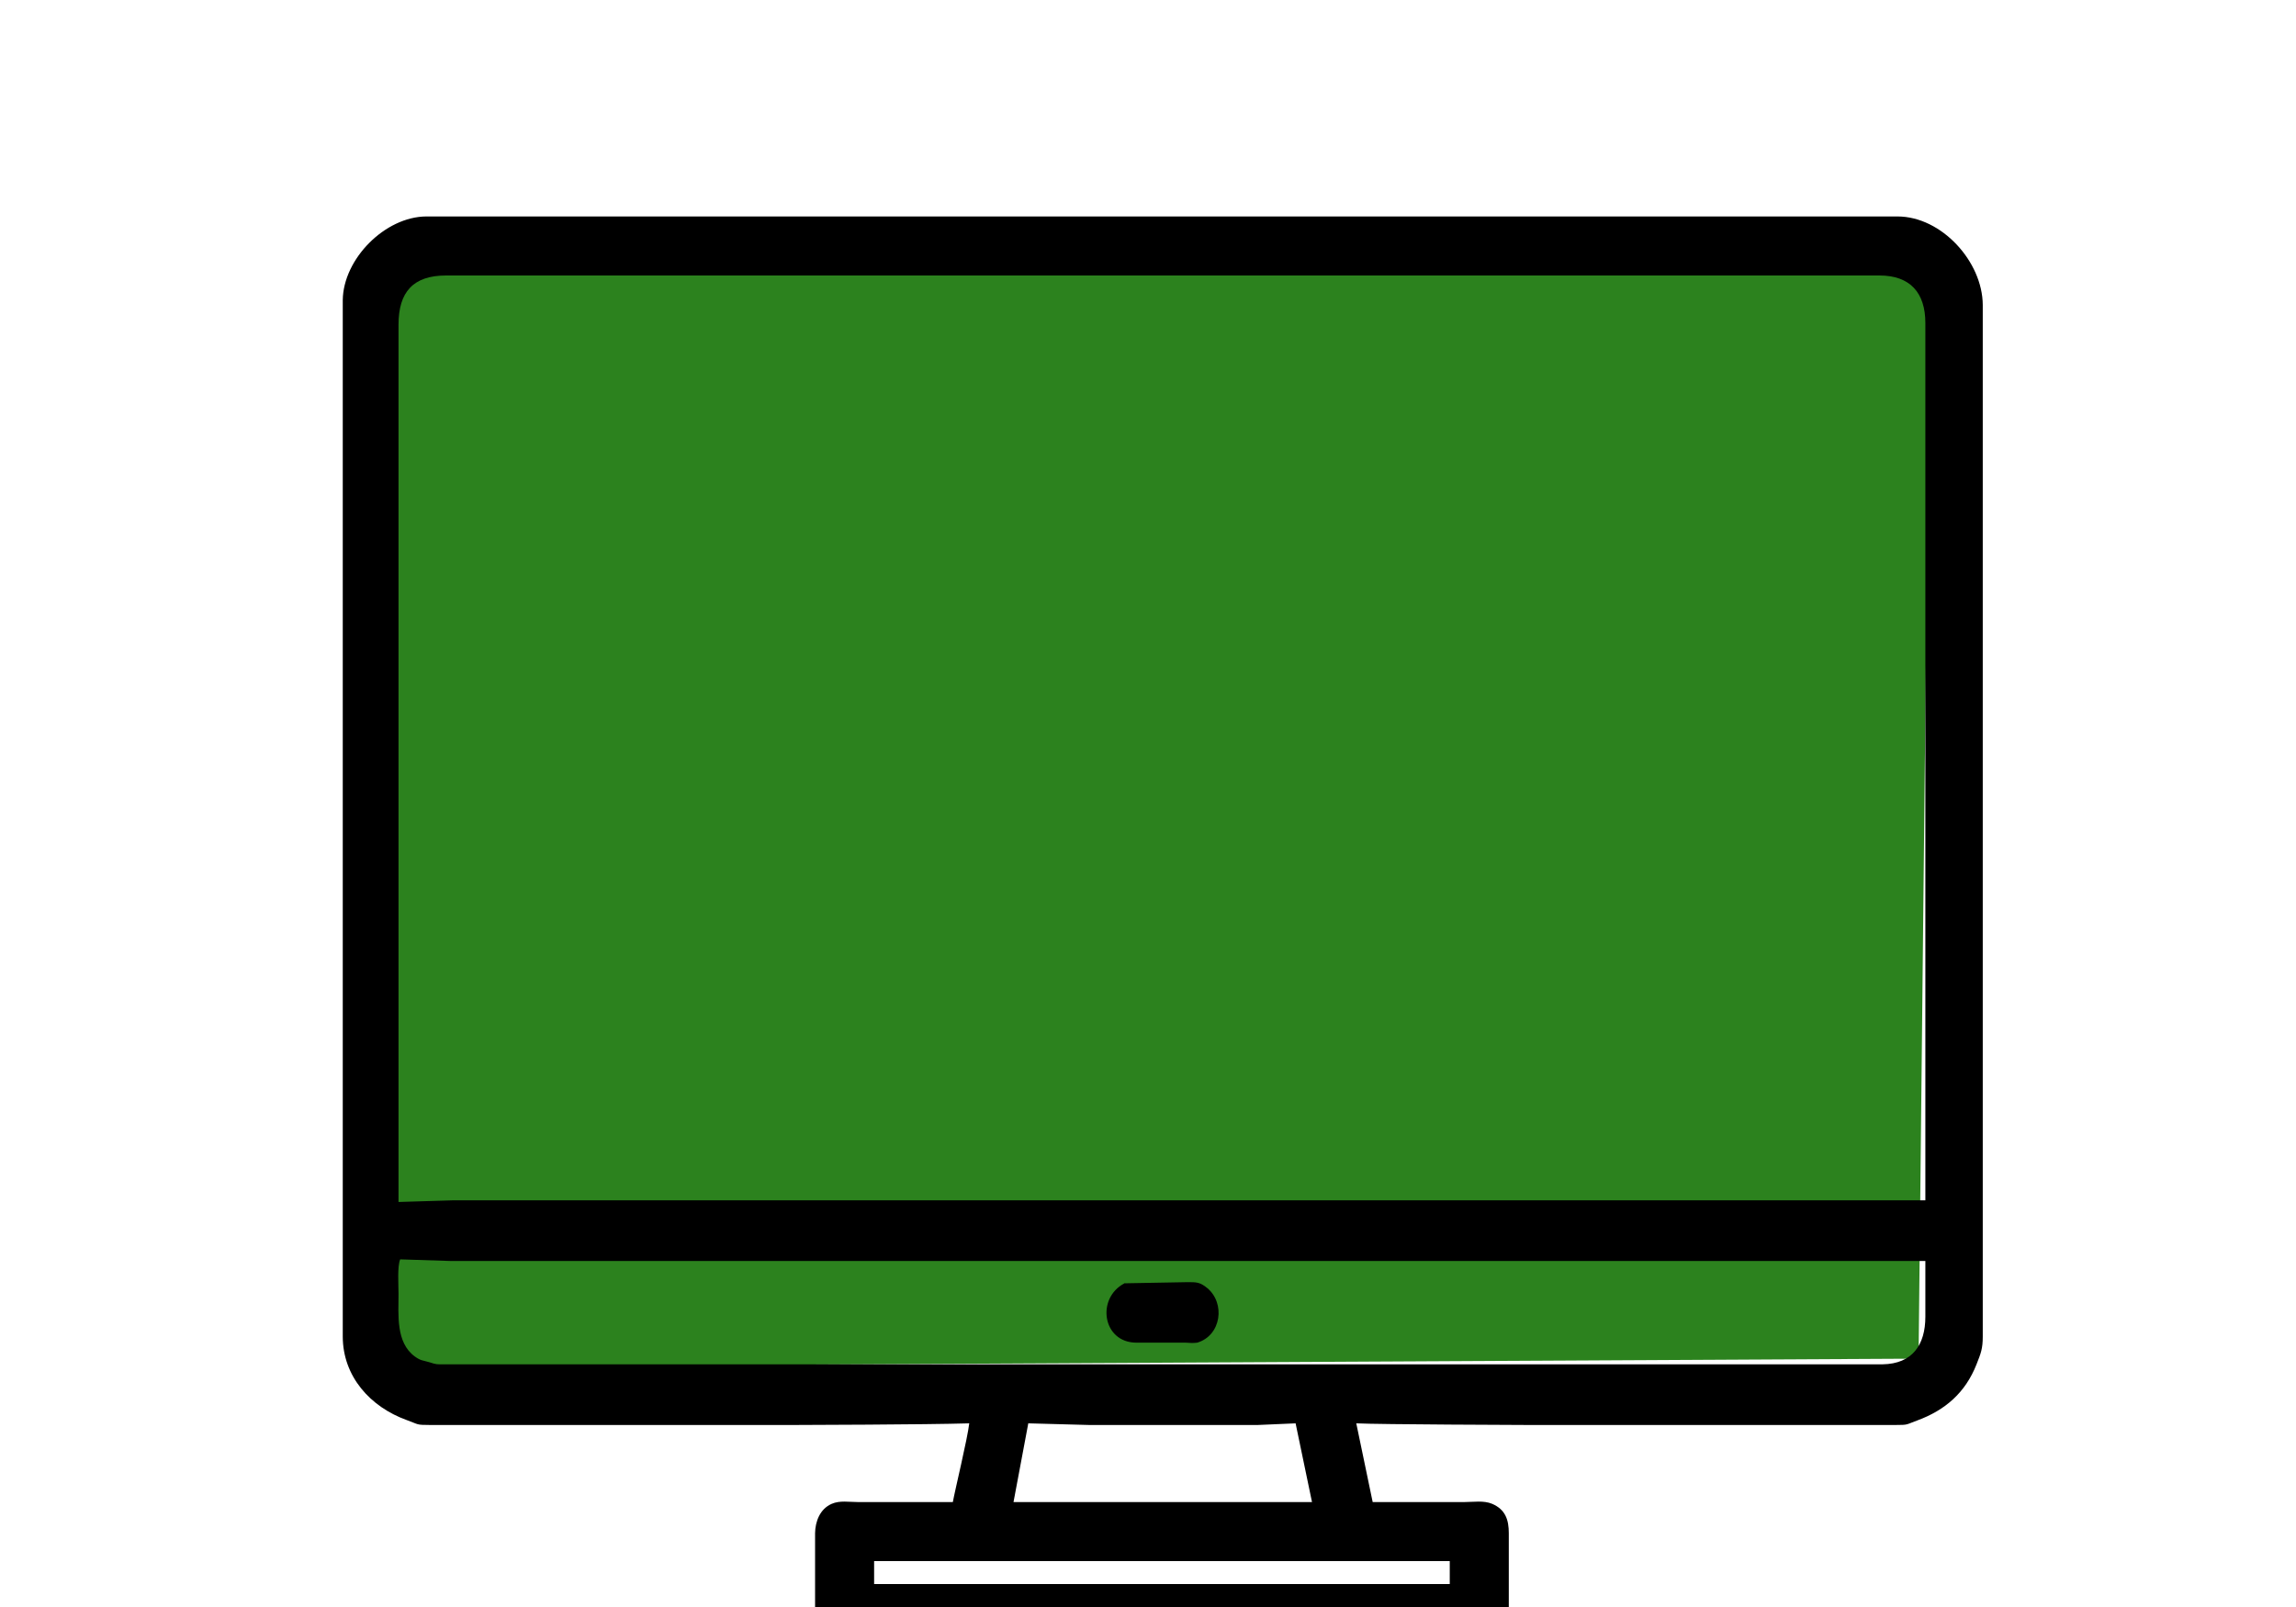
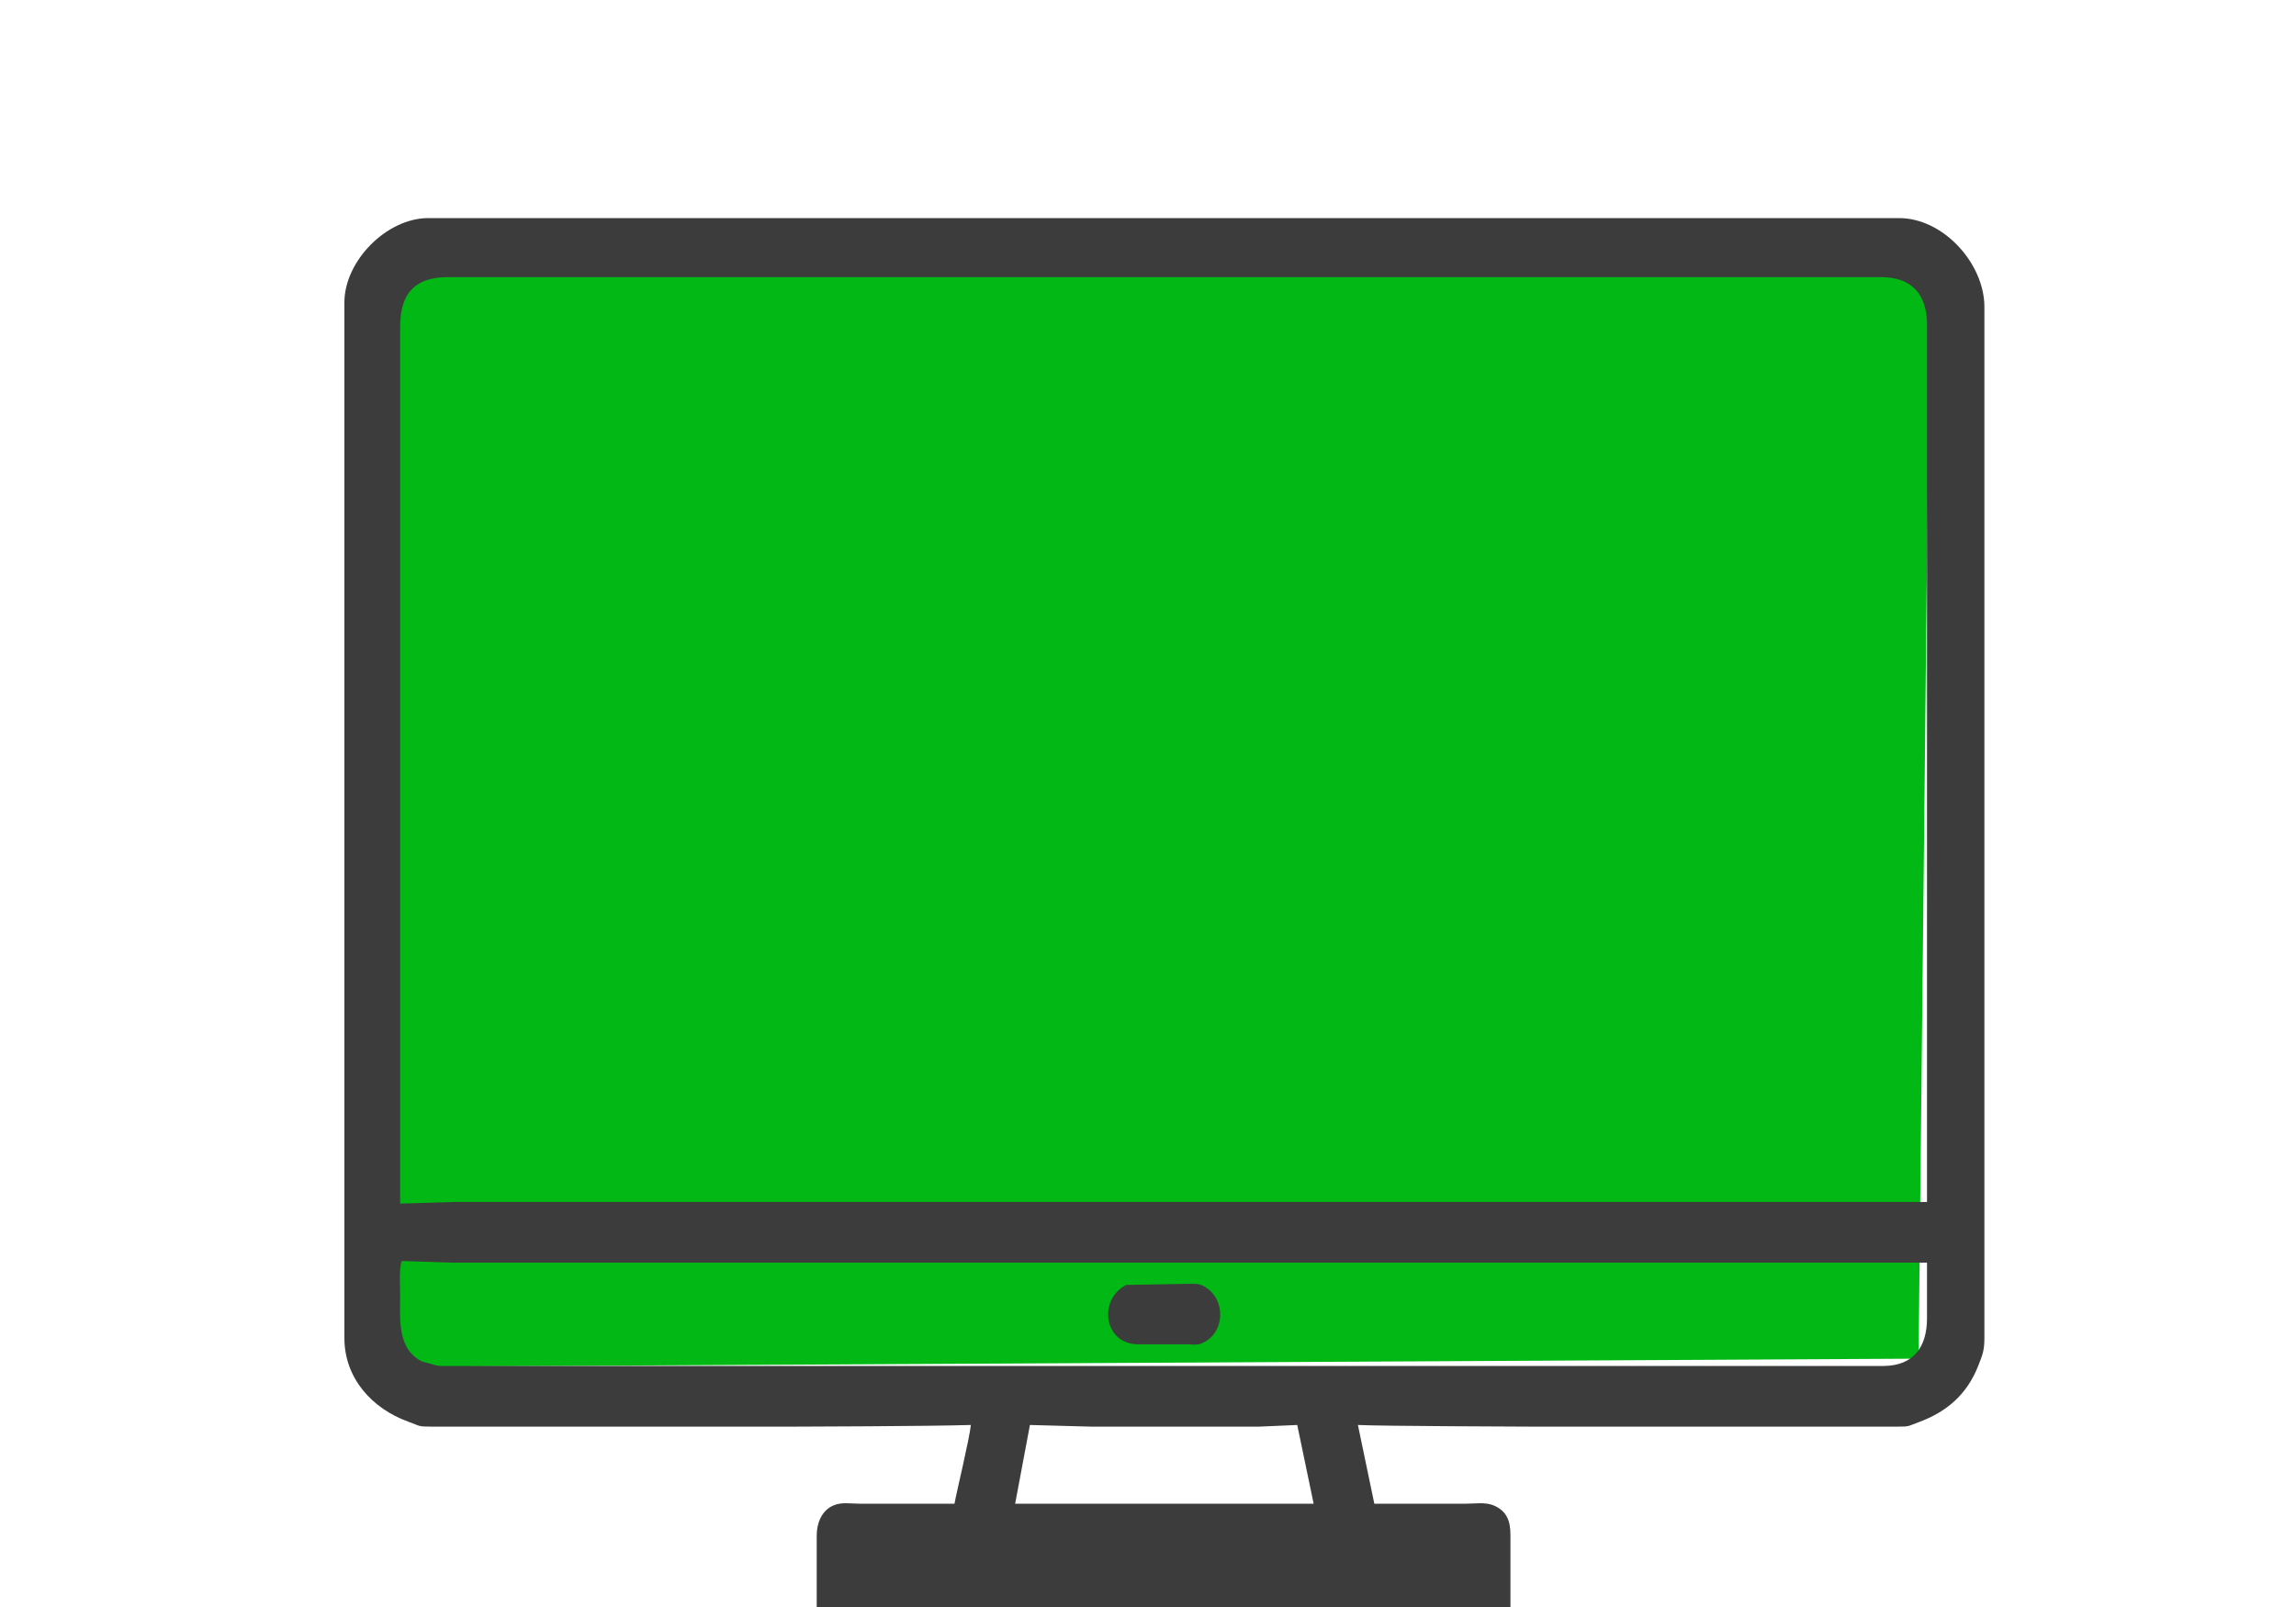
<svg xmlns="http://www.w3.org/2000/svg" viewBox="0 0 1400 980" class="h-full">
  <rect />
-   <path class="st0" d="M 57.2 49.7 h 133.4 l -1 94.8 l -131.7 0.7 l -0.7 -95.5 Z" transform="matrix(7.1,0,0,7.1,-176.3,-197.4)" style="fill: rgb(44, 130, 30)" />
-   <path fill="none" d="M 381 868 c -1 9.1 -8.8 41.2 -10 48 h -58 c -5.3 0 -10.9 -1.1 -15.9 1.1 c -7.1 3.1 -10 10.7 -10.1 17.9 v 45 c 0 6.5 0.9 15.7 8 18.4 c 1.9 0.7 400 0.6 400 0.6 c 11.3 0 14.9 -5 15 -16 v -48 c 0 -8.1 -2 -14.4 -10.1 -17.9 c -5.2 -2.2 -11.4 -1.1 -16.9 -1.1 h -56 l -10 -48 c 13.9 0.7 104 1 104 1 h 225 c 7.6 0 6.1 -0.2 12.9 -2.7 c 17.2 -6.3 29.5 -17 36.3 -34.3 c 2.7 -6.8 3.8 -9.6 3.8 -17 V 186 c -0.1 -26.4 -25.1 -54 -52 -54 H 50 c -25.2 0.1 -50.7 25.9 -51 51 v 632 c 0 24.4 16.8 43 39 51 c 7.5 2.7 5.6 3 14 3 h 223 s 80.6 -0.2 106 -1 Z m 583 -136 H 66 l -33 1 V 198 c 0 -19.9 8.9 -30 29 -30 h 874 c 18.7 0 28 10.5 28 29 v 535 Z M 34 768 l 31 1 h 899 v 34 c 0 17.1 -7.9 28.7 -26 29 H 61 c -5 0 -4.6 0.2 -9.3 -1.3 c -4 -1.2 -5.1 -0.8 -8.8 -3.5 C 31.3 818.7 33 801.8 33 789 c 0 -5.3 -0.8 -16.6 1 -21 Z m 441.5 14.7 c -17.2 9.1 -13.3 36.1 7.5 36.1 h 30 c 2.2 0.2 4.9 0.3 7 0 c 14.8 -4.4 17.3 -24.2 6 -33.4 c -4.4 -3.6 -6.6 -3.5 -12 -3.5 l -38.5 0.7 Z M 580 868 l 10 48 H 408 l 9 -48 l 37 1 h 103 l 23 -1 Z m 94 84 v 14 H 323 v -14 h 351 Z" style="fill: rgb(0, 0, 0); stroke-width: 0; fill-opacity: 1" transform="matrix(1,0,0,1,210,0)" />
+   <path class="st0" d="M 57.2 49.7 h 133.4 l -1 94.8 l -131.7 0.7 l -0.7 -95.5 Z" transform="matrix(7.1,0,0,7.1,-176.3,-197.4)" style="fill: #01b814" />
+   <path fill="none" d="M 382 869 c -1 9.1 -8.8 41.2 -10 48 h -58 c -5.3 0 -10.9 -1.1 -15.9 1.1 c -7.1 3.1 -10 10.7 -10.1 17.9 v 45 c 0 6.5 0.9 15.7 8 18.4 c 1.9 0.7 400 0.6 400 0.6 c 11.3 0 14.9 -5 15 -16 v -48 c 0 -8.1 -2 -14.4 -10.1 -17.9 c -5.2 -2.2 -11.4 -1.1 -16.9 -1.1 h -56 l -10 -48 c 13.9 0.7 104 1 104 1 h 225 c 7.6 0 6.1 -0.2 12.9 -2.7 c 17.2 -6.3 29.5 -17 36.3 -34.3 c 2.7 -6.8 3.8 -9.6 3.8 -17 V 187 c -0.1 -26.4 -25.1 -54 -52 -54 H 51 c -25.2 0.1 -50.7 25.9 -51 51 v 632 c 0 24.4 16.8 43 39 51 c 7.5 2.7 5.6 3 14 3 h 223 s 80.6 -0.2 106 -1 Z m 583 -136 H 67 l -33 1 V 199 c 0 -19.9 8.9 -30 29 -30 h 874 c 18.7 0 28 10.5 28 29 v 535 Z M 35 769 l 31 1 h 899 v 34 c 0 17.1 -7.9 28.7 -26 29 H 62 c -5 0 -4.6 0.2 -9.3 -1.3 c -4 -1.2 -5.1 -0.8 -8.8 -3.5 C 32.3 819.7 34 802.8 34 790 c 0 -5.3 -0.8 -16.6 1 -21 Z m 441.5 14.7 c -17.2 9.1 -13.3 36.1 7.5 36.1 h 30 c 2.2 0.2 4.9 0.3 7 0 c 14.8 -4.4 17.3 -24.2 6 -33.4 c -4.4 -3.6 -6.6 -3.5 -12 -3.5 l -38.5 0.7 Z M 581 869 l 10 48 H 409 l 9 -48 l 37 1 h 103 l 23 -1 Z m 94 84 v 14 H 324 v -14 h 351 Z" style="fill: #3c3c3c; stroke-width: 0; fill-opacity: 1" transform="matrix(1,0,0,1,210,0)" />
+   <rect transform="matrix(1,0,0,1,0,0)" x="511" y="924" width="396" height="69" fill="#3c3c3c" />
</svg>
